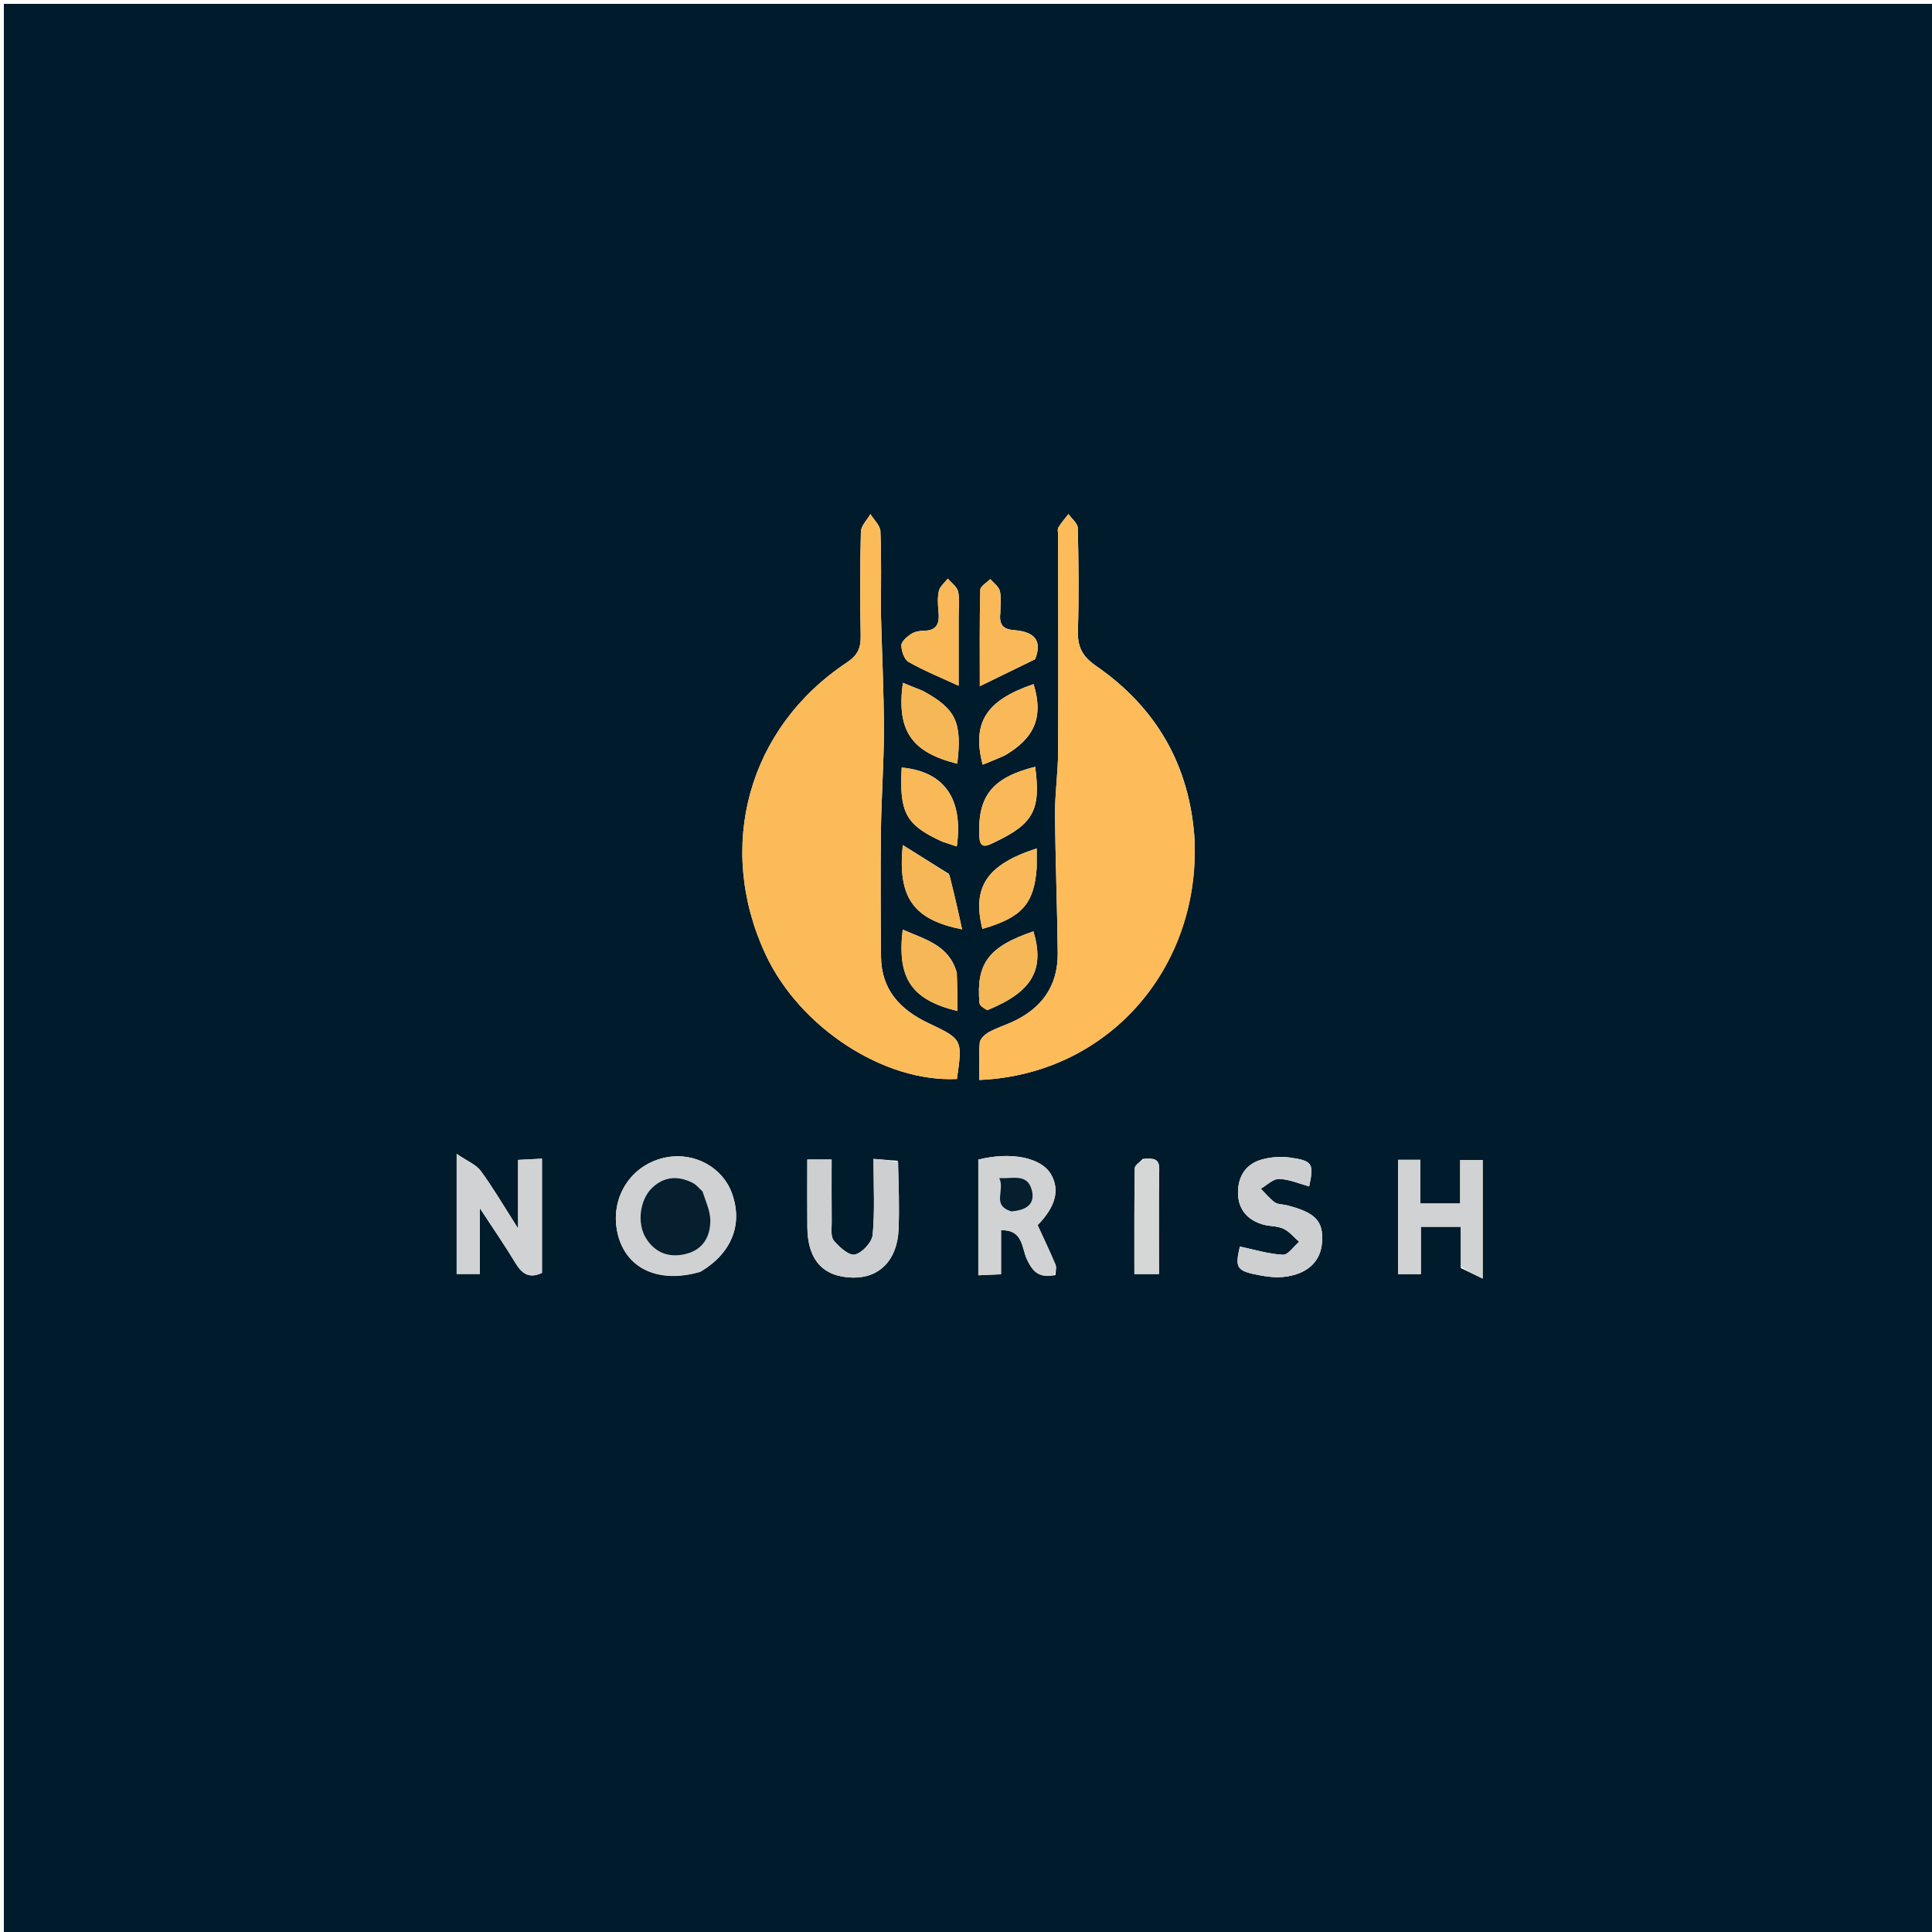
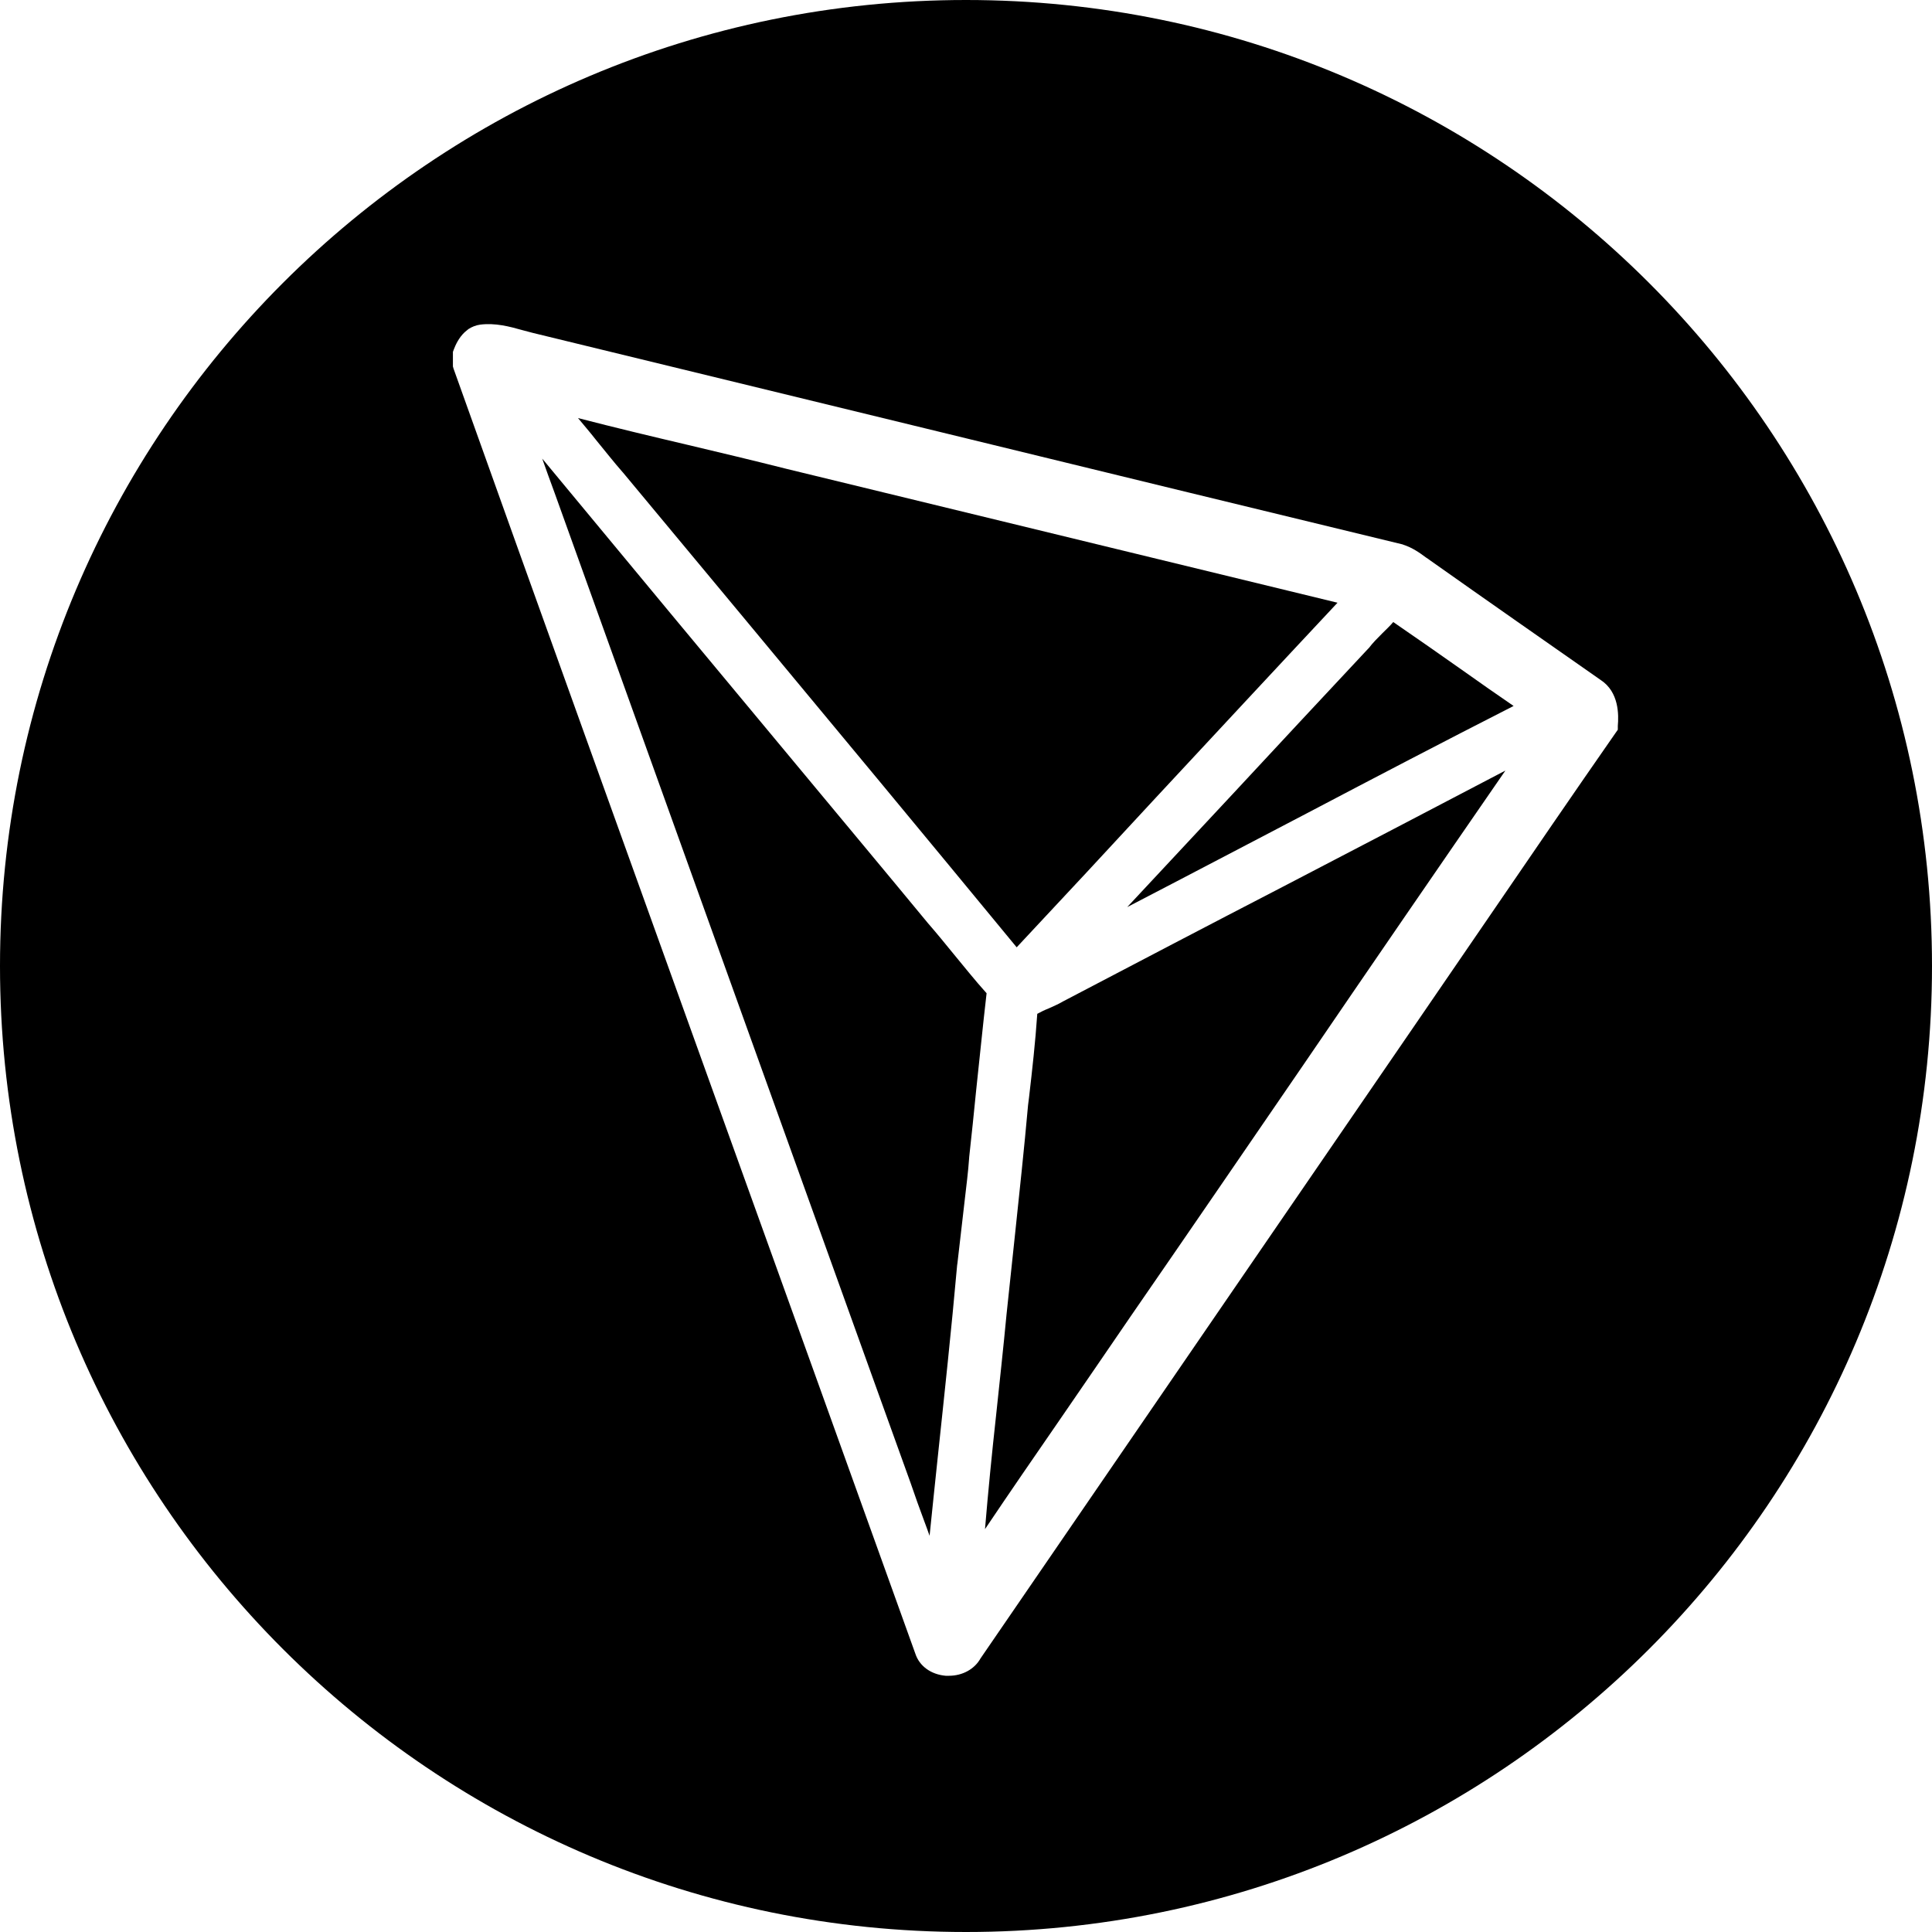
<svg xmlns="http://www.w3.org/2000/svg" width="512px" height="512px" viewBox="0 0 512 512" version="1.1">
  <g id="surface1">
-     <path style=" stroke:none;fill-rule:nonzero;fill:rgb(0%,10.588%,16.863%);fill-opacity:1;" d="M 249.855 513.023 C 166.57 513.023 83.797 513.023 1.023 513.023 C 1.023 342.355 1.023 171.691 1.023 1.023 C 171.691 1.023 342.355 1.023 513.023 1.023 C 513.023 171.691 513.023 342.355 513.023 513.023 C 425.473 513.023 337.922 513.023 249.855 513.023 M 233.449 162.305 C 233.449 155.137 233.609 147.965 233.32 140.809 C 233.258 139.254 231.602 137.758 230.676 136.234 C 229.793 137.785 228.191 139.32 228.148 140.898 C 227.906 150.105 227.91 159.324 228.09 168.535 C 228.148 171.738 227.281 173.668 224.426 175.562 C 198.25 192.941 189.59 224.441 202.906 252.965 C 211.961 272.355 234.324 286.906 253.598 285.938 C 255.09 275.48 255.109 275.438 246.043 271.137 C 238.547 267.586 233.555 262.266 233.48 253.52 C 233.379 242.375 233.316 231.227 233.457 220.082 C 233.566 211.199 234.25 202.324 234.242 193.445 C 234.234 183.406 233.734 173.367 233.449 162.305 M 316.566 222.305 C 315.301 202.82 306.426 187.512 290.512 176.508 C 286.742 173.898 285.516 171.348 285.656 167.031 C 285.949 158.004 285.84 148.957 285.621 139.922 C 285.594 138.672 284.016 137.461 283.152 136.23 C 282.242 137.414 281.234 138.535 280.469 139.809 C 280.168 140.312 280.41 141.145 280.41 141.824 C 280.422 161.008 280.504 180.191 280.406 199.371 C 280.379 204.812 279.559 210.25 279.598 215.688 C 279.684 227.973 280.18 240.258 280.309 252.547 C 280.402 261.34 276 267.352 268.078 270.902 C 266.062 271.809 263.922 272.477 262.012 273.559 C 260.996 274.133 259.738 275.305 259.648 276.305 C 259.352 279.578 259.535 282.891 259.535 286.199 C 293.281 284.793 318 257.074 316.566 222.305 M 185.75 336.965 C 193.93 332.059 196.941 324.449 193.961 316.207 C 191.496 309.391 184.121 305.324 176.699 306.684 C 167.25 308.418 161.457 317.441 163.688 326.938 C 165.848 336.125 174.371 340.258 185.75 336.965 M 143.629 325.098 C 143.629 319.203 143.629 313.309 143.629 307.059 C 141.332 307.18 139.582 307.27 137.297 307.387 C 137.297 313.293 137.297 318.734 137.297 325.555 C 133.5 319.613 130.699 314.789 127.414 310.32 C 126.145 308.598 123.773 307.684 121.02 305.793 C 121.02 317.605 121.02 327.582 121.02 337.625 C 123 337.625 124.75 337.625 127.137 337.625 C 127.137 332.066 127.137 326.805 127.137 320.141 C 130.859 325.84 133.859 330.156 136.559 334.656 C 138.266 337.488 140.168 338.961 143.629 337.332 C 143.629 333.582 143.629 329.844 143.629 325.098 M 387.133 336.051 C 388.898 336.898 390.664 337.75 392.926 338.84 C 392.926 327.449 392.926 317.367 392.926 307.406 C 390.801 307.406 389.008 307.406 386.961 307.406 C 386.961 311.465 386.961 315.188 386.961 318.93 C 383.414 318.93 380.133 318.93 376.422 318.93 C 376.422 314.891 376.422 311.195 376.422 307.363 C 374.184 307.363 372.398 307.363 370.52 307.363 C 370.52 317.621 370.52 327.609 370.52 337.652 C 372.531 337.652 374.309 337.652 376.547 337.652 C 376.547 333.324 376.547 329.297 376.547 325.109 C 380.285 325.109 383.551 325.109 387.125 325.109 C 387.125 328.645 387.125 331.867 387.133 336.051 M 237.918 307.617 C 235.848 307.457 233.777 307.297 231.492 307.121 C 231.492 314.316 231.867 320.816 231.27 327.223 C 231.082 329.211 228.504 332.012 226.559 332.465 C 225.012 332.828 222.387 330.488 220.965 328.758 C 220.078 327.68 220.422 325.5 220.406 323.812 C 220.352 318.27 220.387 312.727 220.387 307.277 C 217.906 307.277 216.09 307.277 213.945 307.277 C 213.945 313.406 213.906 319.332 213.957 325.254 C 214.031 333.879 218.121 338.398 225.926 338.574 C 233.043 338.738 237.797 333.941 238.129 325.82 C 238.367 320.043 238.16 314.25 237.918 307.617 M 279.711 337.91 C 279.73 336.98 280.043 335.922 279.715 335.133 C 278.215 331.562 276.531 328.066 274.98 324.68 C 279.781 319.738 280.883 315.348 278.559 311.262 C 276.016 306.781 268.008 305.125 259.266 307.305 C 259.266 317.418 259.266 327.547 259.266 337.965 C 261.348 337.871 263.121 337.793 265.289 337.699 C 265.289 333.652 265.289 329.988 265.289 326.043 C 271.156 325.797 270.77 330.816 272.117 333.668 C 273.629 336.875 275.172 338.75 279.711 337.91 M 340.723 319.359 C 339.73 319.129 338.535 319.164 337.785 318.605 C 336.426 317.598 335.328 316.234 334.125 315.02 C 335.738 314.098 337.375 312.391 338.961 312.434 C 341.641 312.508 344.289 313.691 346.945 314.41 C 348.258 308.352 347.871 307.582 341.676 306.738 C 339.387 306.43 336.895 306.637 334.648 307.211 C 330.332 308.316 328.141 311.512 328.082 315.867 C 328.02 320.309 330.406 323.25 334.656 324.5 C 336.441 325.023 338.488 324.863 340.129 325.629 C 341.711 326.371 342.918 327.902 344.289 329.09 C 342.852 330.301 341.359 332.594 339.984 332.523 C 336.172 332.328 332.414 331.148 328.574 330.348 C 327.25 336.062 327.656 336.824 333.914 337.984 C 335.902 338.352 337.992 338.609 339.984 338.418 C 346.332 337.805 350.016 334.406 350.363 329.176 C 350.734 323.609 348.672 321.336 340.723 319.359 M 265.105 162.16 C 265.094 160.293 265.402 158.348 264.961 156.586 C 264.668 155.406 263.312 154.492 262.43 153.457 C 261.508 154.414 259.809 155.352 259.785 156.332 C 259.57 164.762 259.66 173.195 259.66 181.855 C 264.941 179.281 269.742 176.938 274.312 174.707 C 276.484 169.246 273.469 167.391 268.898 167.008 C 266.254 166.789 264.648 166.066 265.105 162.16 M 254.047 163.387 C 254.039 161.176 254.367 158.891 253.91 156.777 C 253.629 155.492 252.133 154.469 251.184 153.324 C 250.359 154.406 249.094 155.391 248.812 156.598 C 248.402 158.379 248.555 160.332 248.727 162.188 C 249.012 165.199 248.297 167.148 244.777 167.152 C 243.625 167.152 242.301 167.434 241.371 168.059 C 240.297 168.781 238.852 170.043 238.871 171.043 C 238.898 172.562 239.641 174.781 240.801 175.438 C 244.875 177.75 249.258 179.523 254.047 181.738 C 254.047 175.809 254.047 170.098 254.047 163.387 M 261.961 267.574 C 273.57 262.781 276.902 256.977 273.871 246.816 C 262.039 250.848 258.668 255.25 259.559 265.762 C 259.625 266.523 260.664 267.203 261.961 267.574 M 263.574 223.207 C 273.887 218.336 275.875 214.633 274.332 203.203 C 262.957 206.062 259.094 210.941 259.527 221.473 C 259.641 224.266 260.504 224.824 263.574 223.207 M 266.219 200.234 C 274.277 195.594 276.578 189.93 273.906 181.297 C 261.301 185.598 257.535 191.48 260.41 202.656 C 262.137 201.961 263.84 201.273 266.219 200.234 M 274.746 229.82 C 274.746 228.246 274.746 226.672 274.746 224.844 C 261.438 229.133 257.57 235.137 260.344 246.168 C 270.719 243.184 274.059 239.566 274.746 229.82 M 244.43 183.035 C 242.75 182.359 241.07 181.684 239.27 180.957 C 237.559 193.633 241.52 199.344 253.68 202.395 C 254.98 191.418 253.43 187.953 244.43 183.035 M 253.473 257.492 C 251.359 250.355 245.07 248.957 239.23 246.348 C 237.68 259.352 241.598 264.969 253.738 267.93 C 253.738 264.715 253.738 261.508 253.473 257.492 M 251.43 231.566 C 247.535 229.129 243.637 226.695 239.242 223.945 C 237.844 237.844 242.008 243.715 254.965 246.293 C 253.867 241.281 252.871 236.742 251.43 231.566 M 249.738 223.066 C 250.996 223.48 252.254 223.891 253.559 224.316 C 255.352 211.664 250.223 204.445 238.961 203.414 C 238.301 215.312 240.031 218.621 249.738 223.066 M 302.855 307.109 C 302.113 307.941 300.738 308.766 300.723 309.613 C 300.57 318.918 300.625 328.23 300.625 337.629 C 302.969 337.629 304.898 337.629 307.152 337.629 C 307.152 328.191 307.051 319.055 307.211 309.918 C 307.262 307.105 305.855 306.906 302.855 307.109 Z M 302.855 307.109 " />
-     <path style=" stroke:none;fill-rule:nonzero;fill:rgb(98.824%,73.333%,34.902%);fill-opacity:1;" d="M 233.449 162.816 C 233.734 173.367 234.234 183.406 234.242 193.445 C 234.25 202.324 233.566 211.199 233.457 220.082 C 233.316 231.227 233.379 242.375 233.48 253.52 C 233.555 262.266 238.547 267.586 246.043 271.137 C 255.109 275.438 255.09 275.48 253.598 285.938 C 234.324 286.906 211.961 272.355 202.906 252.965 C 189.59 224.441 198.25 192.941 224.426 175.562 C 227.281 173.668 228.148 171.738 228.09 168.535 C 227.91 159.324 227.906 150.105 228.148 140.898 C 228.191 139.32 229.793 137.785 230.676 136.234 C 231.602 137.758 233.258 139.254 233.32 140.809 C 233.609 147.965 233.449 155.137 233.449 162.816 Z M 233.449 162.816 " />
-     <path style=" stroke:none;fill-rule:nonzero;fill:rgb(99.216%,73.725%,34.902%);fill-opacity:1;" d="M 316.586 222.75 C 318 257.074 293.281 284.793 259.535 286.199 C 259.535 282.891 259.352 279.578 259.648 276.305 C 259.738 275.305 260.996 274.133 262.012 273.559 C 263.922 272.477 266.062 271.809 268.078 270.902 C 276 267.352 280.402 261.34 280.309 252.547 C 280.18 240.258 279.684 227.973 279.598 215.688 C 279.559 210.25 280.379 204.812 280.406 199.371 C 280.504 180.191 280.422 161.008 280.41 141.824 C 280.41 141.145 280.168 140.312 280.469 139.809 C 281.234 138.535 282.242 137.414 283.152 136.23 C 284.016 137.461 285.594 138.672 285.621 139.922 C 285.84 148.957 285.949 158.004 285.656 167.031 C 285.516 171.348 286.742 173.898 290.512 176.508 C 306.426 187.512 315.301 202.82 316.586 222.75 Z M 316.586 222.75 " />
-     <path style=" stroke:none;fill-rule:nonzero;fill:rgb(81.569%,81.961%,82.353%);fill-opacity:1;" d="M 185.391 337.125 C 174.371 340.258 165.848 336.125 163.688 326.938 C 161.457 317.441 167.25 308.418 176.699 306.684 C 184.121 305.324 191.496 309.391 193.961 316.207 C 196.941 324.449 193.93 332.059 185.391 337.125 M 185.926 315.398 C 185.148 314.746 184.461 313.922 183.582 313.477 C 179.723 311.516 176.016 311.719 172.797 314.809 C 169.555 317.922 168.758 324.152 171.129 328.039 C 173.539 331.988 177.215 333.387 181.625 332.348 C 186.289 331.25 188.305 327.727 188.242 323.285 C 188.207 320.859 187.047 318.453 185.926 315.398 Z M 185.926 315.398 " />
-     <path style=" stroke:none;fill-rule:nonzero;fill:rgb(81.961%,82.353%,82.745%);fill-opacity:1;" d="M 143.629 325.602 C 143.629 329.844 143.629 333.582 143.629 337.332 C 140.168 338.961 138.266 337.488 136.559 334.656 C 133.859 330.156 130.859 325.84 127.137 320.141 C 127.137 326.805 127.137 332.066 127.137 337.625 C 124.75 337.625 123 337.625 121.02 337.625 C 121.02 327.582 121.02 317.605 121.02 305.793 C 123.773 307.684 126.145 308.598 127.414 310.32 C 130.699 314.789 133.5 319.613 137.297 325.555 C 137.297 318.734 137.297 313.293 137.297 307.387 C 139.582 307.27 141.332 307.18 143.629 307.059 C 143.629 313.309 143.629 319.203 143.629 325.602 Z M 143.629 325.602 " />
-     <path style=" stroke:none;fill-rule:nonzero;fill:rgb(81.961%,82.353%,82.745%);fill-opacity:1;" d="M 387.129 335.566 C 387.125 331.867 387.125 328.645 387.125 325.109 C 383.551 325.109 380.285 325.109 376.547 325.109 C 376.547 329.297 376.547 333.324 376.547 337.652 C 374.309 337.652 372.531 337.652 370.52 337.652 C 370.52 327.609 370.52 317.621 370.52 307.363 C 372.398 307.363 374.184 307.363 376.422 307.363 C 376.422 311.195 376.422 314.891 376.422 318.93 C 380.133 318.93 383.414 318.93 386.961 318.93 C 386.961 315.188 386.961 311.465 386.961 307.406 C 389.008 307.406 390.801 307.406 392.926 307.406 C 392.926 317.367 392.926 327.449 392.926 338.84 C 390.664 337.75 388.898 336.898 387.129 335.566 Z M 387.129 335.566 " />
-     <path style=" stroke:none;fill-rule:nonzero;fill:rgb(80.784%,81.176%,81.569%);fill-opacity:1;" d="M 238.035 308.039 C 238.16 314.25 238.367 320.043 238.129 325.82 C 237.797 333.941 233.043 338.738 225.926 338.574 C 218.121 338.398 214.031 333.879 213.957 325.254 C 213.906 319.332 213.945 313.406 213.945 307.277 C 216.09 307.277 217.906 307.277 220.387 307.277 C 220.387 312.727 220.352 318.27 220.406 323.812 C 220.422 325.5 220.078 327.68 220.965 328.758 C 222.387 330.488 225.012 332.828 226.559 332.465 C 228.504 332.012 231.082 329.211 231.27 327.223 C 231.867 320.816 231.492 314.316 231.492 307.121 C 233.777 307.297 235.848 307.457 238.035 308.039 Z M 238.035 308.039 " />
-     <path style=" stroke:none;fill-rule:nonzero;fill:rgb(81.961%,82.353%,82.745%);fill-opacity:1;" d="M 279.285 337.922 C 275.172 338.75 273.629 336.875 272.117 333.668 C 270.77 330.816 271.156 325.797 265.289 326.043 C 265.289 329.988 265.289 333.652 265.289 337.699 C 263.121 337.793 261.348 337.871 259.266 337.965 C 259.266 327.547 259.266 317.418 259.266 307.305 C 268.008 305.125 276.016 306.781 278.559 311.262 C 280.883 315.348 279.781 319.738 274.98 324.68 C 276.531 328.066 278.215 331.562 279.715 335.133 C 280.043 335.922 279.73 336.98 279.285 337.922 M 268.43 321.016 C 272.059 320.754 274.5 319.031 273.391 315.207 C 272.164 310.984 268.52 312.379 264.801 312.215 C 266.438 315.453 262.668 319.352 268.43 321.016 Z M 268.43 321.016 " />
-     <path style=" stroke:none;fill-rule:nonzero;fill:rgb(80.784%,81.176%,81.569%);fill-opacity:1;" d="M 341.137 319.406 C 348.672 321.336 350.734 323.609 350.363 329.176 C 350.016 334.406 346.332 337.805 339.984 338.418 C 337.992 338.609 335.902 338.352 333.914 337.984 C 327.656 336.824 327.25 336.062 328.574 330.348 C 332.414 331.148 336.172 332.328 339.984 332.523 C 341.359 332.594 342.852 330.301 344.289 329.09 C 342.918 327.902 341.711 326.371 340.129 325.629 C 338.488 324.863 336.441 325.023 334.656 324.5 C 330.406 323.25 328.02 320.309 328.082 315.867 C 328.141 311.512 330.332 308.316 334.648 307.211 C 336.895 306.637 339.387 306.43 341.676 306.738 C 347.871 307.582 348.258 308.352 346.945 314.41 C 344.289 313.691 341.641 312.508 338.961 312.434 C 337.375 312.391 335.738 314.098 334.125 315.02 C 335.328 316.234 336.426 317.598 337.785 318.605 C 338.535 319.164 339.73 319.129 341.137 319.406 Z M 341.137 319.406 " />
-     <path style=" stroke:none;fill-rule:nonzero;fill:rgb(97.647%,72.549%,34.51%);fill-opacity:1;" d="M 265.105 162.625 C 264.648 166.066 266.254 166.789 268.898 167.008 C 273.469 167.391 276.484 169.246 274.312 174.707 C 269.742 176.938 264.941 179.281 259.66 181.855 C 259.66 173.195 259.57 164.762 259.785 156.332 C 259.809 155.352 261.508 154.414 262.43 153.457 C 263.312 154.492 264.668 155.406 264.961 156.586 C 265.402 158.348 265.094 160.293 265.105 162.625 Z M 265.105 162.625 " />
-     <path style=" stroke:none;fill-rule:nonzero;fill:rgb(97.647%,72.549%,34.51%);fill-opacity:1;" d="M 254.047 163.891 C 254.047 170.098 254.047 175.809 254.047 181.738 C 249.258 179.523 244.875 177.75 240.801 175.438 C 239.641 174.781 238.898 172.562 238.871 171.043 C 238.852 170.043 240.297 168.781 241.371 168.059 C 242.301 167.434 243.625 167.152 244.777 167.152 C 248.297 167.148 249.012 165.199 248.727 162.188 C 248.555 160.332 248.402 158.379 248.812 156.598 C 249.094 155.391 250.359 154.406 251.184 153.324 C 252.133 154.469 253.629 155.492 253.91 156.777 C 254.367 158.891 254.039 161.176 254.047 163.891 Z M 254.047 163.891 " />
-     <path style=" stroke:none;fill-rule:nonzero;fill:rgb(96.471%,71.765%,34.118%);fill-opacity:1;" d="M 261.605 267.746 C 260.664 267.203 259.625 266.523 259.559 265.762 C 258.668 255.25 262.039 250.848 273.871 246.816 C 276.902 256.977 273.57 262.781 261.605 267.746 Z M 261.605 267.746 " />
-     <path style=" stroke:none;fill-rule:nonzero;fill:rgb(97.647%,72.549%,34.51%);fill-opacity:1;" d="M 263.203 223.332 C 260.504 224.824 259.641 224.266 259.527 221.473 C 259.094 210.941 262.957 206.062 274.332 203.203 C 275.875 214.633 273.887 218.336 263.203 223.332 Z M 263.203 223.332 " />
-     <path style=" stroke:none;fill-rule:nonzero;fill:rgb(97.647%,72.549%,34.51%);fill-opacity:1;" d="M 265.883 200.41 C 263.84 201.273 262.137 201.961 260.41 202.656 C 257.535 191.48 261.301 185.598 273.906 181.297 C 276.578 189.93 274.277 195.594 265.883 200.41 Z M 265.883 200.41 " />
-     <path style=" stroke:none;fill-rule:nonzero;fill:rgb(97.647%,72.549%,34.51%);fill-opacity:1;" d="M 274.723 230.219 C 274.059 239.566 270.719 243.184 260.344 246.168 C 257.57 235.137 261.438 229.133 274.746 224.844 C 274.746 226.672 274.746 228.246 274.723 230.219 Z M 274.723 230.219 " />
-     <path style=" stroke:none;fill-rule:nonzero;fill:rgb(96.471%,71.765%,34.118%);fill-opacity:1;" d="M 244.793 183.176 C 253.43 187.953 254.98 191.418 253.68 202.395 C 241.52 199.344 237.559 193.633 239.27 180.957 C 241.07 181.684 242.75 182.359 244.793 183.176 Z M 244.793 183.176 " />
-     <path style=" stroke:none;fill-rule:nonzero;fill:rgb(96.471%,71.765%,34.118%);fill-opacity:1;" d="M 253.605 257.898 C 253.738 261.508 253.738 264.715 253.738 267.93 C 241.598 264.969 237.68 259.352 239.23 246.348 C 245.07 248.957 251.359 250.355 253.605 257.898 Z M 253.605 257.898 " />
-     <path style=" stroke:none;fill-rule:nonzero;fill:rgb(96.471%,71.765%,34.118%);fill-opacity:1;" d="M 251.652 231.887 C 252.871 236.742 253.867 241.281 254.965 246.293 C 242.008 243.715 237.844 237.844 239.242 223.945 C 243.637 226.695 247.535 229.129 251.652 231.887 Z M 251.652 231.887 " />
-     <path style=" stroke:none;fill-rule:nonzero;fill:rgb(97.647%,72.549%,34.51%);fill-opacity:1;" d="M 249.387 222.875 C 240.031 218.621 238.301 215.312 238.961 203.414 C 250.223 204.445 255.352 211.664 253.559 224.316 C 252.254 223.891 250.996 223.48 249.387 222.875 Z M 249.387 222.875 " />
-     <path style=" stroke:none;fill-rule:nonzero;fill:rgb(83.529%,83.922%,83.922%);fill-opacity:1;" d="M 303.32 307.109 C 305.855 306.906 307.262 307.105 307.211 309.918 C 307.051 319.055 307.152 328.191 307.152 337.629 C 304.898 337.629 302.969 337.629 300.625 337.629 C 300.625 328.23 300.57 318.918 300.723 309.613 C 300.738 308.766 302.113 307.941 303.32 307.109 Z M 303.32 307.109 " />
-     <path style=" stroke:none;fill-rule:nonzero;fill:rgb(1.961%,12.157%,18.431%);fill-opacity:1;" d="M 186.16 315.719 C 187.047 318.453 188.207 320.859 188.242 323.285 C 188.305 327.727 186.289 331.25 181.625 332.348 C 177.215 333.387 173.539 331.988 171.129 328.039 C 168.758 324.152 169.555 317.922 172.797 314.809 C 176.016 311.719 179.723 311.516 183.582 313.477 C 184.461 313.922 185.148 314.746 186.16 315.719 Z M 186.16 315.719 " />
-     <path style=" stroke:none;fill-rule:nonzero;fill:rgb(1.961%,12.157%,18.431%);fill-opacity:1;" d="M 268.012 321.035 C 262.668 319.352 266.438 315.453 264.801 312.215 C 268.52 312.379 272.164 310.984 273.391 315.207 C 274.5 319.031 272.059 320.754 268.012 321.035 Z M 268.012 321.035 " />
+     <path style=" stroke:none;fill-rule:nonzero;fill:rgb(0%,0%,0%);fill-opacity:1;" d="M 512 256 C 512 114.613 397.387 0 256 0 C 114.613 0 0 114.613 0 256 C 0 397.387 114.613 512 256 512 C 397.387 512 512 397.387 512 256 Z M 512 256 " />
+     <path style=" stroke:none;fill-rule:nonzero;fill:rgb(100%,100%,100%);fill-opacity:1;" d="M 424.203 180.207 C 409.684 170.051 394.156 159.223 378.965 148.48 C 378.629 148.227 378.293 147.977 377.871 147.723 C 376.195 146.465 374.262 145.121 371.914 144.367 L 371.746 144.285 C 331.121 134.465 289.824 124.391 249.871 114.656 C 213.613 105.84 177.438 97.027 141.176 88.215 C 140.254 87.965 139.332 87.711 138.324 87.461 C 135.051 86.535 131.273 85.527 127.246 86.031 C 126.07 86.199 125.062 86.621 124.141 87.207 L 123.133 88.047 C 121.535 89.559 120.699 91.488 120.277 92.578 L 120.027 93.25 L 120.027 97.113 L 120.195 97.699 C 143.109 161.91 166.609 227.043 189.273 290.078 C 206.73 338.59 224.859 388.867 242.57 438.223 C 243.66 441.578 246.766 443.762 250.629 444.098 L 251.469 444.098 C 255.078 444.098 258.266 442.336 259.859 439.48 L 326.336 342.535 C 342.535 318.949 358.734 295.281 374.934 271.695 C 381.566 262.043 388.195 252.309 394.828 242.656 C 405.738 226.707 416.984 210.254 428.148 194.223 L 428.738 193.387 L 428.738 192.379 C 428.988 189.441 429.074 183.398 424.203 180.207 M 346.312 215.543 C 330.703 223.684 314.754 232.078 298.723 240.387 C 308.039 230.398 317.441 220.328 326.758 210.34 C 338.422 197.75 350.594 184.738 362.512 171.98 L 362.766 171.73 C 363.773 170.387 365.031 169.129 366.375 167.785 C 367.297 166.863 368.305 165.938 369.227 164.848 C 375.438 169.129 381.734 173.492 387.777 177.773 C 392.141 180.879 396.59 183.984 401.121 187.09 C 382.656 196.492 364.191 206.145 346.312 215.543 M 306.191 211.516 C 294.191 224.523 281.77 237.871 269.43 251.047 C 245.508 222.008 221.082 192.547 197.414 164.094 C 186.672 151.164 175.844 138.156 165.098 125.23 L 165.016 125.145 C 162.582 122.375 160.23 119.355 157.879 116.5 C 156.371 114.57 154.773 112.723 153.18 110.793 C 162.918 113.312 172.738 115.66 182.391 117.93 C 190.867 119.941 199.68 122.039 208.324 124.223 C 257.008 136.059 305.773 147.891 354.457 159.727 C 338.254 177.02 321.973 194.559 306.191 211.516 M 263.973 375.102 C 264.898 366.289 265.902 357.227 266.742 348.328 C 267.5 341.195 268.254 333.891 269.012 326.926 C 270.184 315.762 271.445 304.18 272.449 292.848 L 272.703 290.832 C 273.543 283.613 274.383 276.145 274.887 268.676 C 275.809 268.172 276.816 267.668 277.906 267.246 C 279.164 266.66 280.426 266.156 281.684 265.402 C 301.074 255.246 320.461 245.09 339.934 235.016 C 359.324 224.945 379.215 214.535 398.941 204.211 C 380.977 230.23 362.934 256.504 345.473 282.105 C 330.449 304.012 315.008 326.59 299.645 348.832 C 293.602 357.73 287.309 366.793 281.348 375.523 C 274.633 385.258 267.75 395.246 261.035 405.234 C 261.875 395.164 262.883 385.008 263.973 375.102 M 146.969 130.602 C 145.879 127.582 144.703 124.477 143.695 121.535 C 166.359 148.898 189.188 176.43 211.43 203.121 C 222.93 216.969 234.43 230.734 245.93 244.668 C 248.195 247.27 250.461 250.039 252.645 252.727 C 255.496 256.168 258.352 259.777 261.457 263.219 C 260.449 271.863 259.609 280.594 258.688 288.984 C 258.098 294.863 257.512 300.738 256.84 306.695 L 256.84 306.781 C 256.586 310.559 256.082 314.336 255.664 318.027 C 255.078 323.148 253.734 334.73 253.734 334.73 L 253.648 335.316 C 252.141 352.273 250.293 369.395 248.531 386.016 C 247.773 392.898 247.102 399.949 246.348 406.996 C 245.93 405.738 245.426 404.48 245.004 403.305 C 243.746 399.949 242.488 396.422 241.312 392.98 L 232.332 368.051 C 203.875 288.902 175.422 209.836 146.969 130.602 " />
  </g>
</svg>
